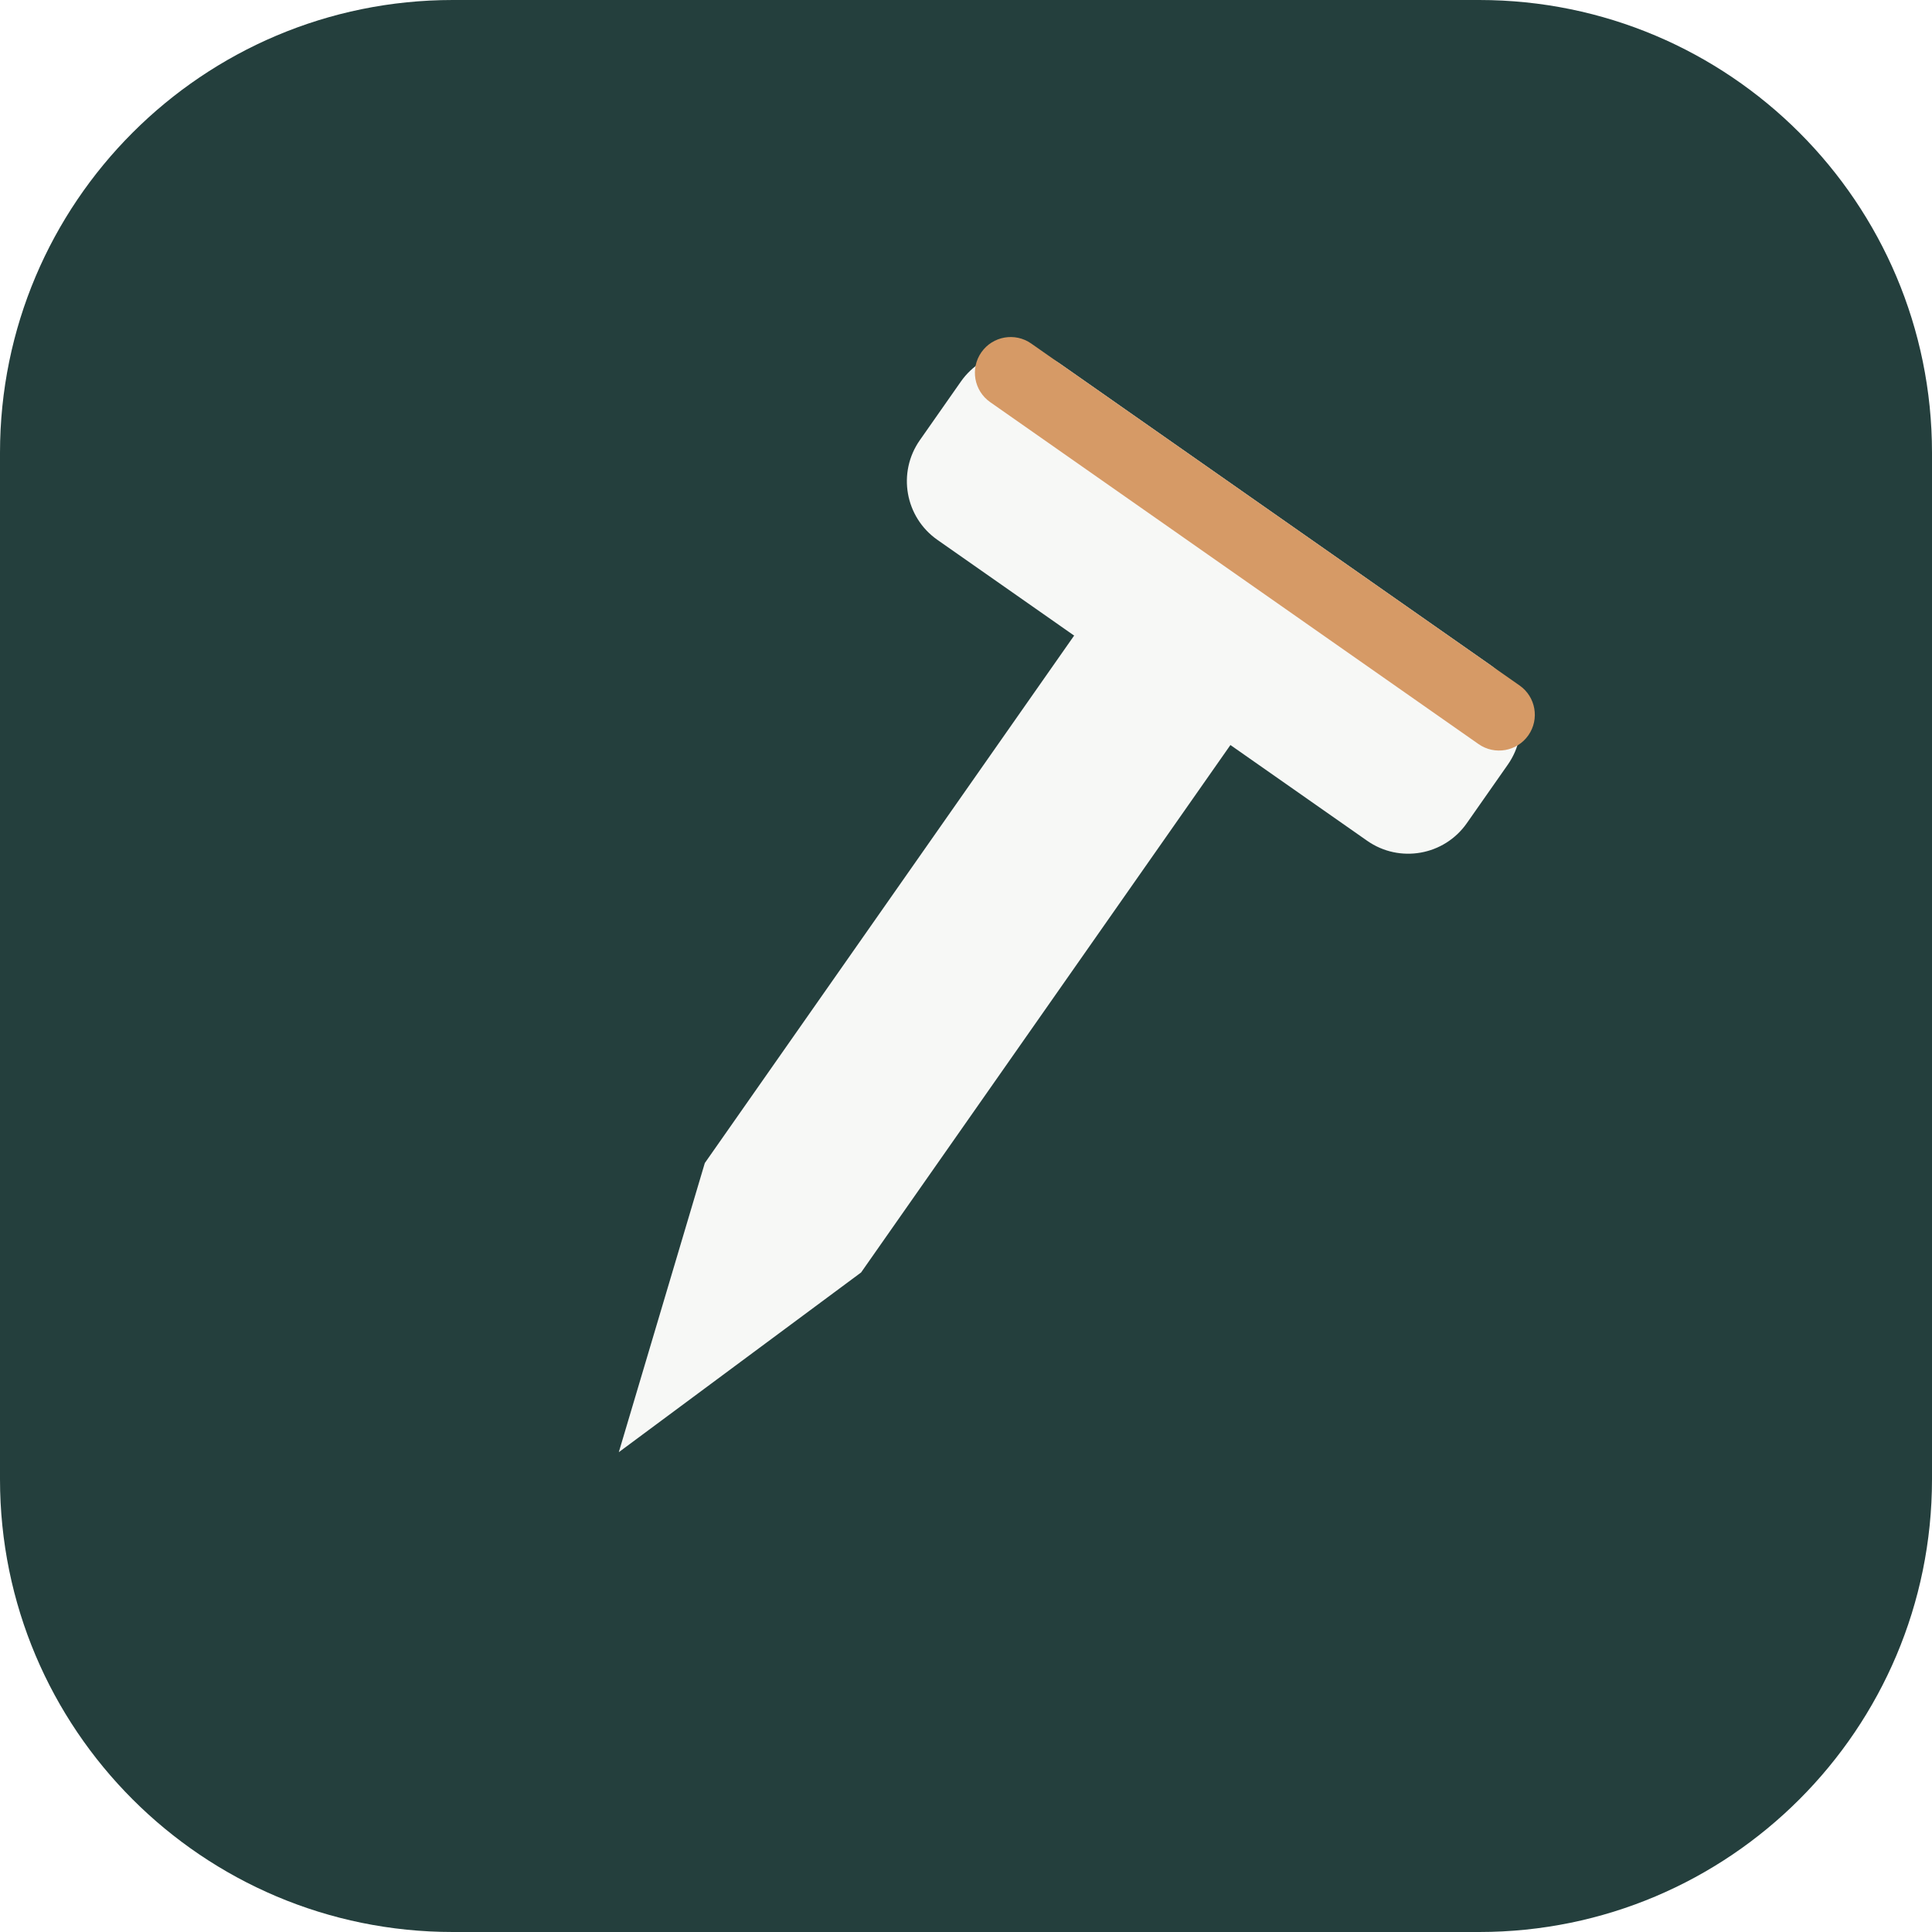
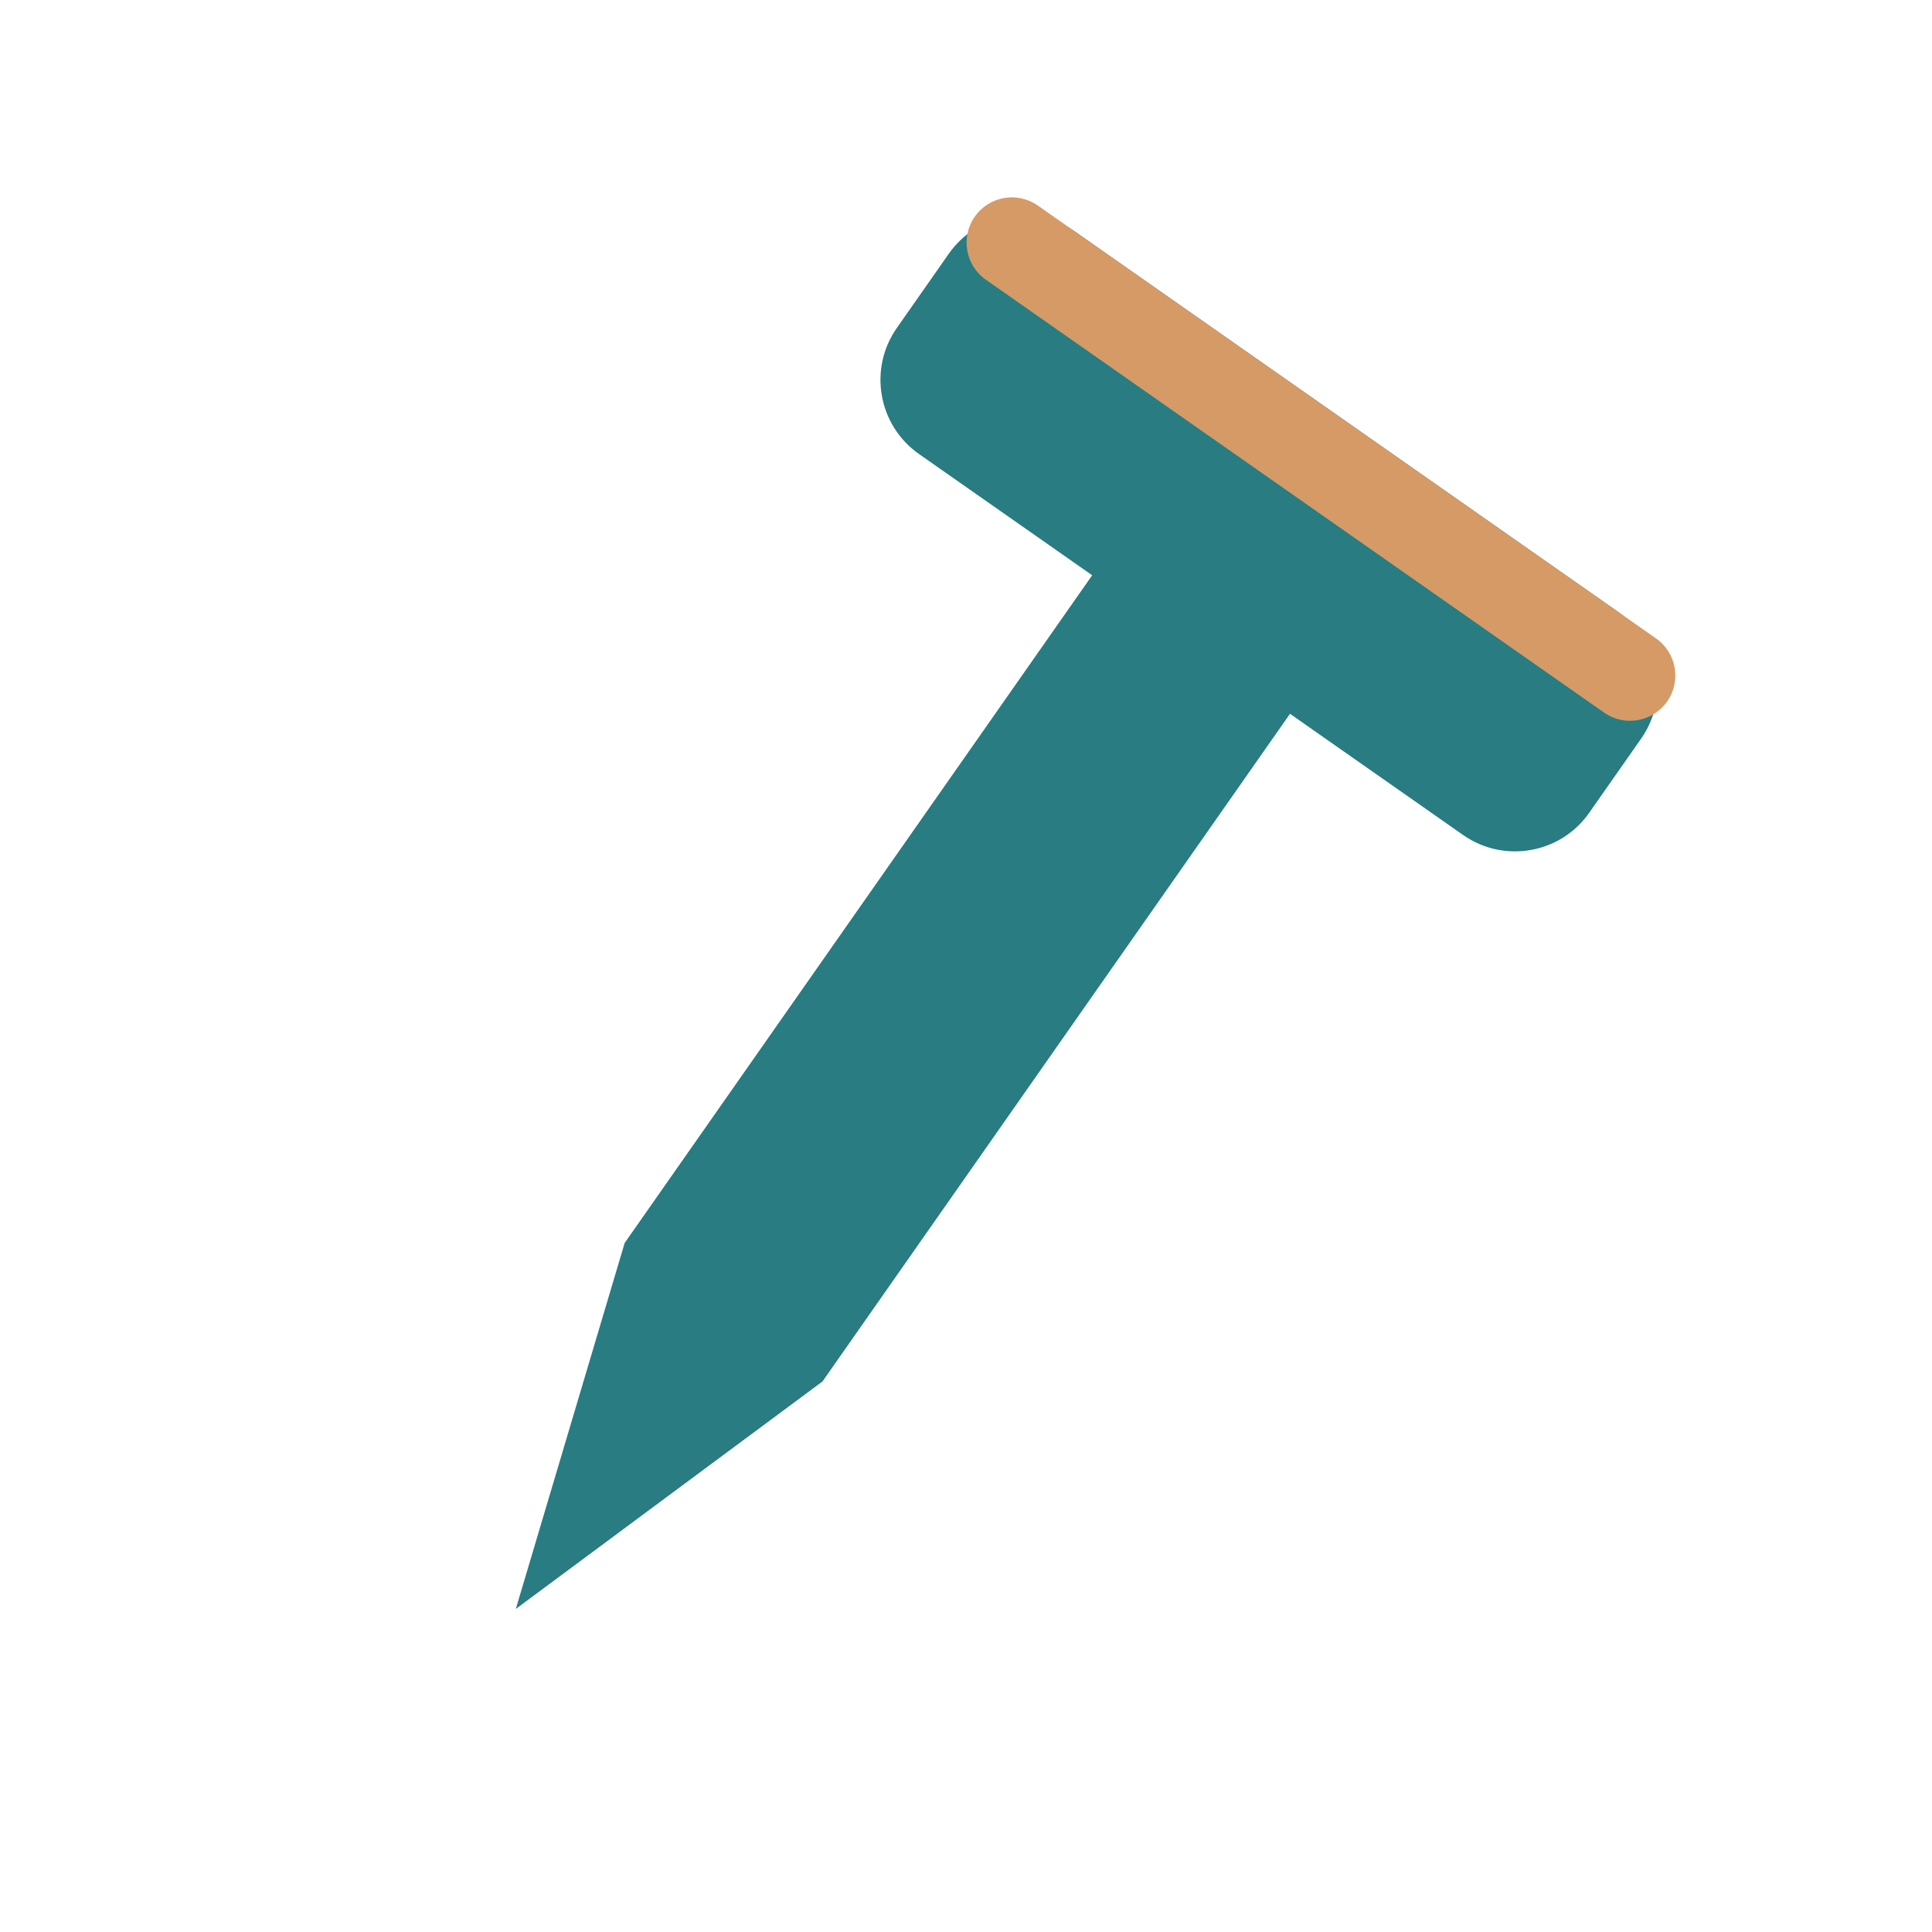
- <svg xmlns="http://www.w3.org/2000/svg" viewBox="0 0 64 64">
-   <rect width="64" height="64" rx="15" fill="#243F3D" />
-   <g transform="translate(7 6) scale(.79) rotate(35 32 32)">
-     <path d="M28 17h8v29l-4 12-4-12V17Z" fill="#F7F8F6" />
-     <rect x="18" y="10" width="28" height="9" rx="3" fill="#F7F8F6" />
+ <svg xmlns="http://www.w3.org/2000/svg" color="#287c82" width="34" height="34" viewBox="0 0 64 64" fill="none" aria-hidden="true">
+   <g transform="rotate(35 32 32)">
+     <path d="M28 17h8v29l-4 12-4-12V17Z" fill="currentColor" />
+     <rect x="18" y="10" width="28" height="9" rx="3" fill="currentColor" />
    <rect x="18" y="10" width="28" height="3" rx="1.5" fill="#D69A66" />
  </g>
</svg>
